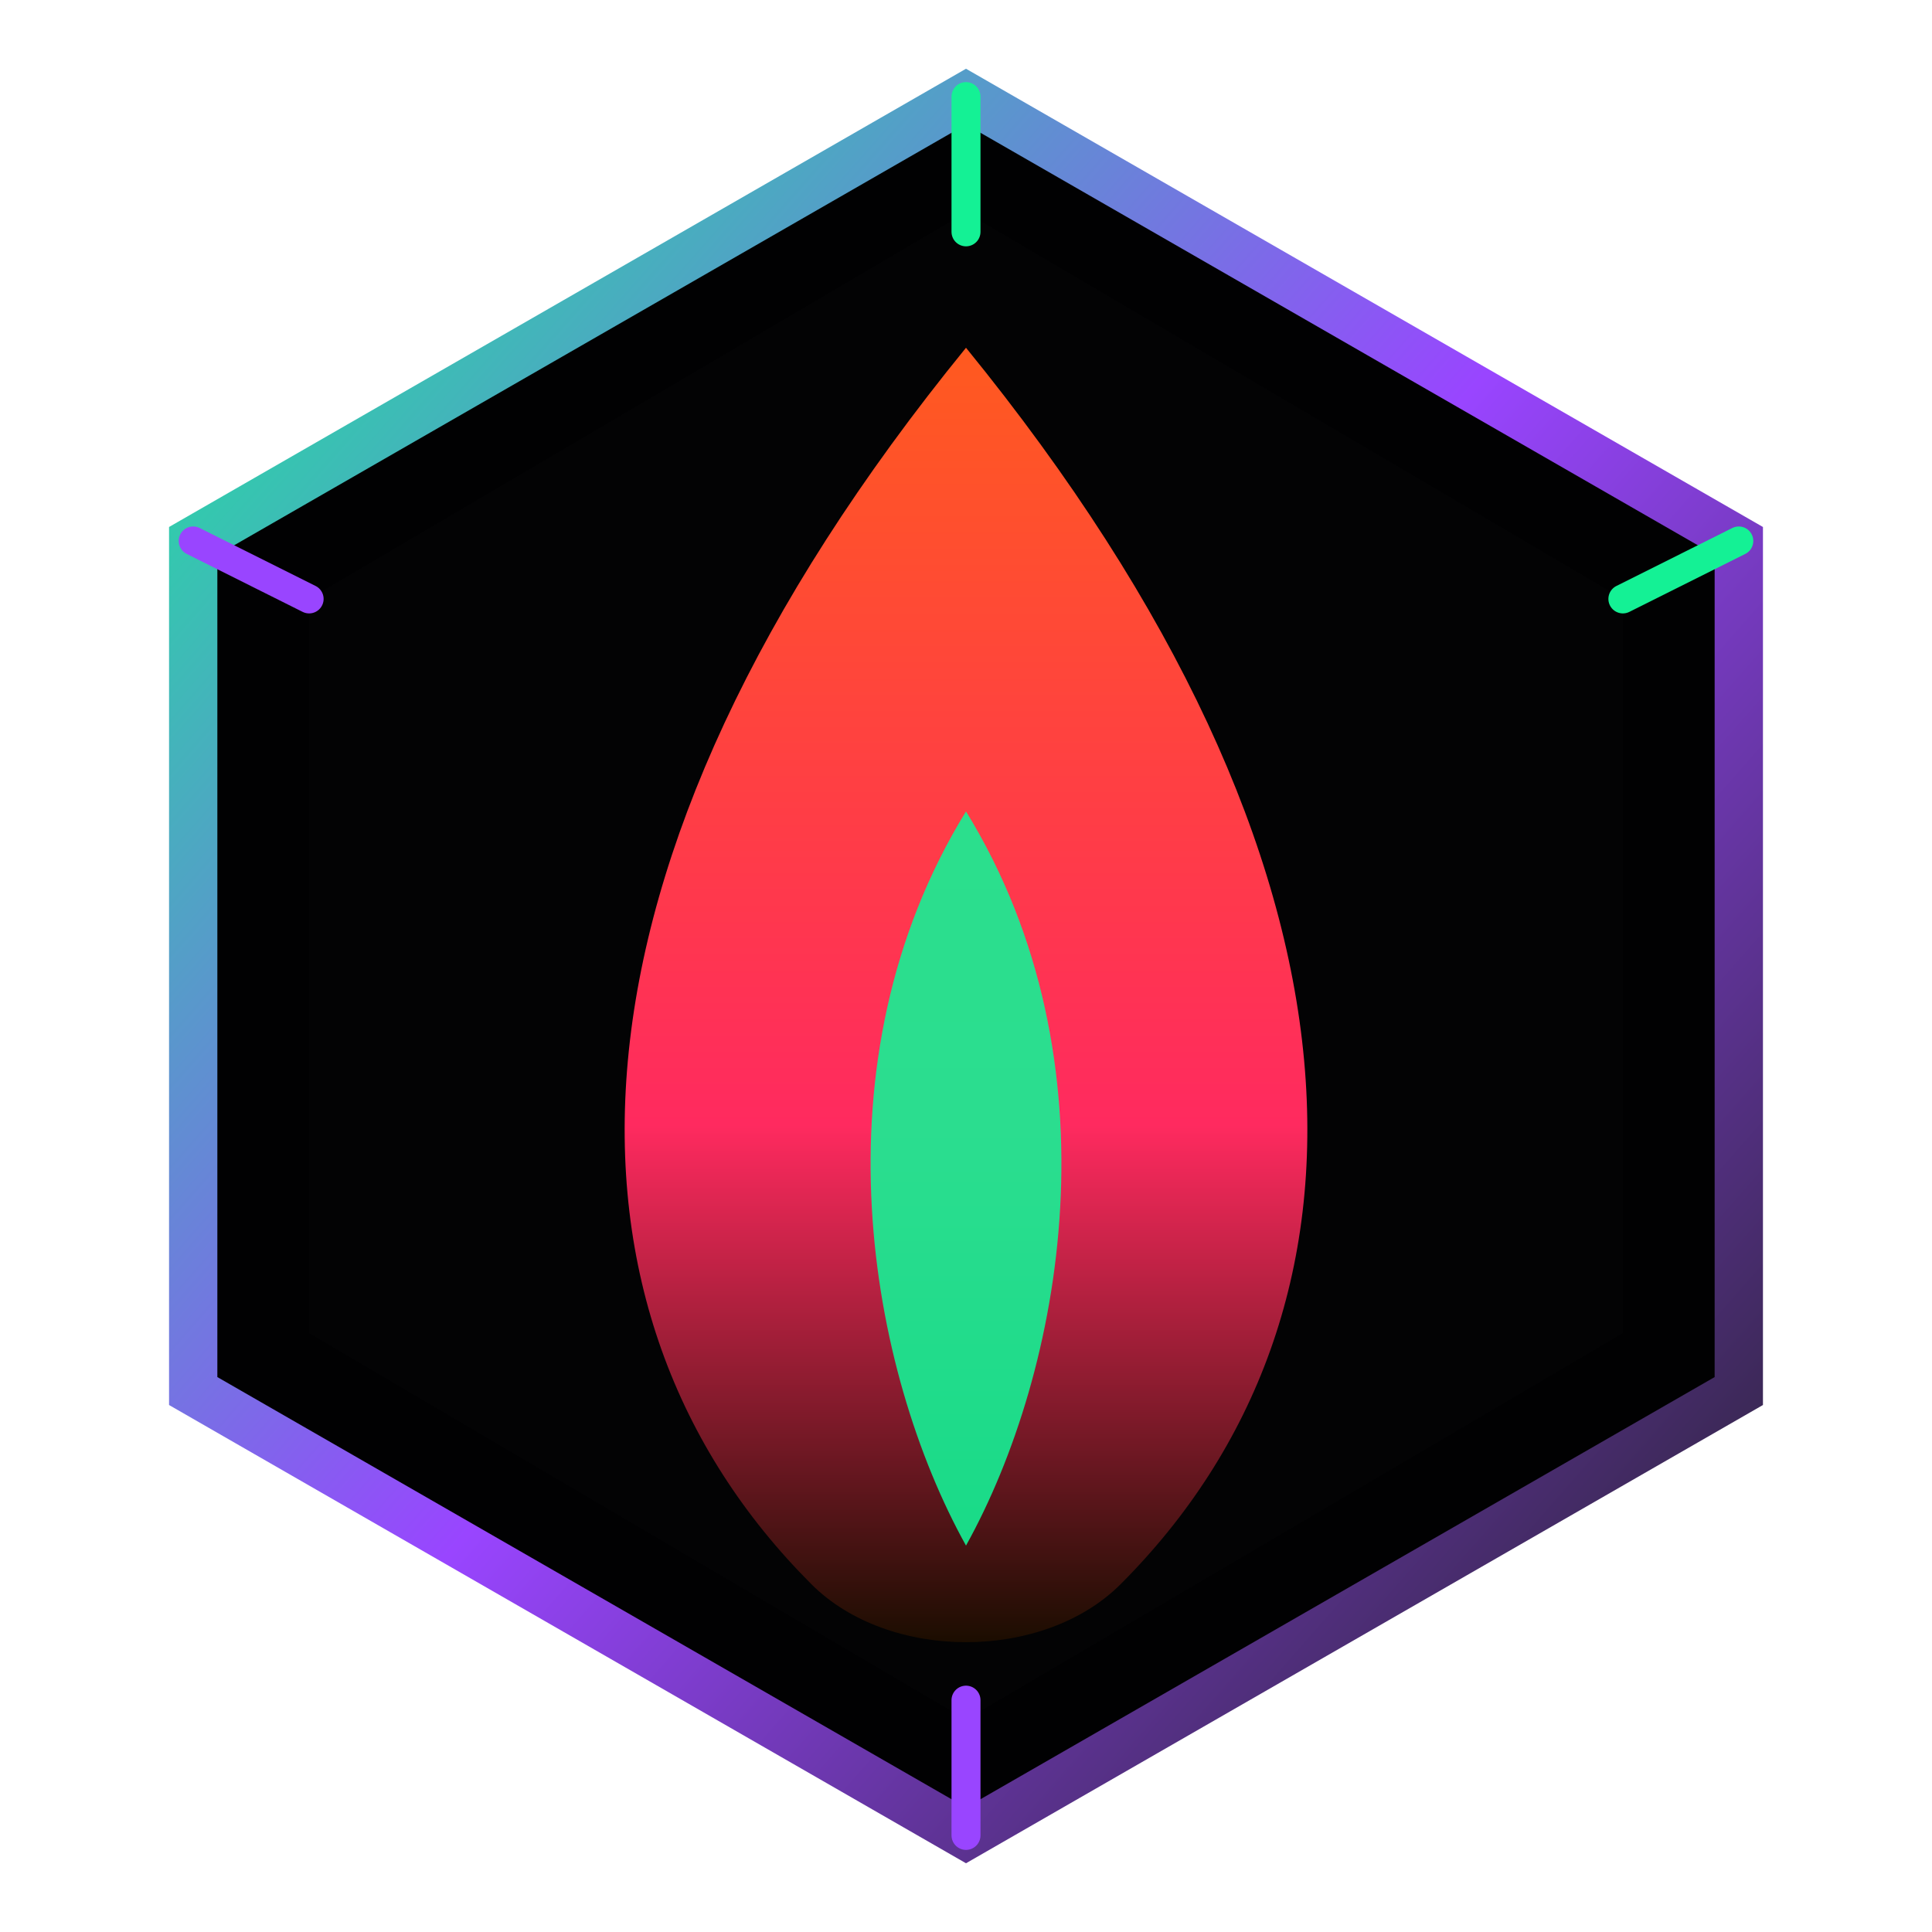
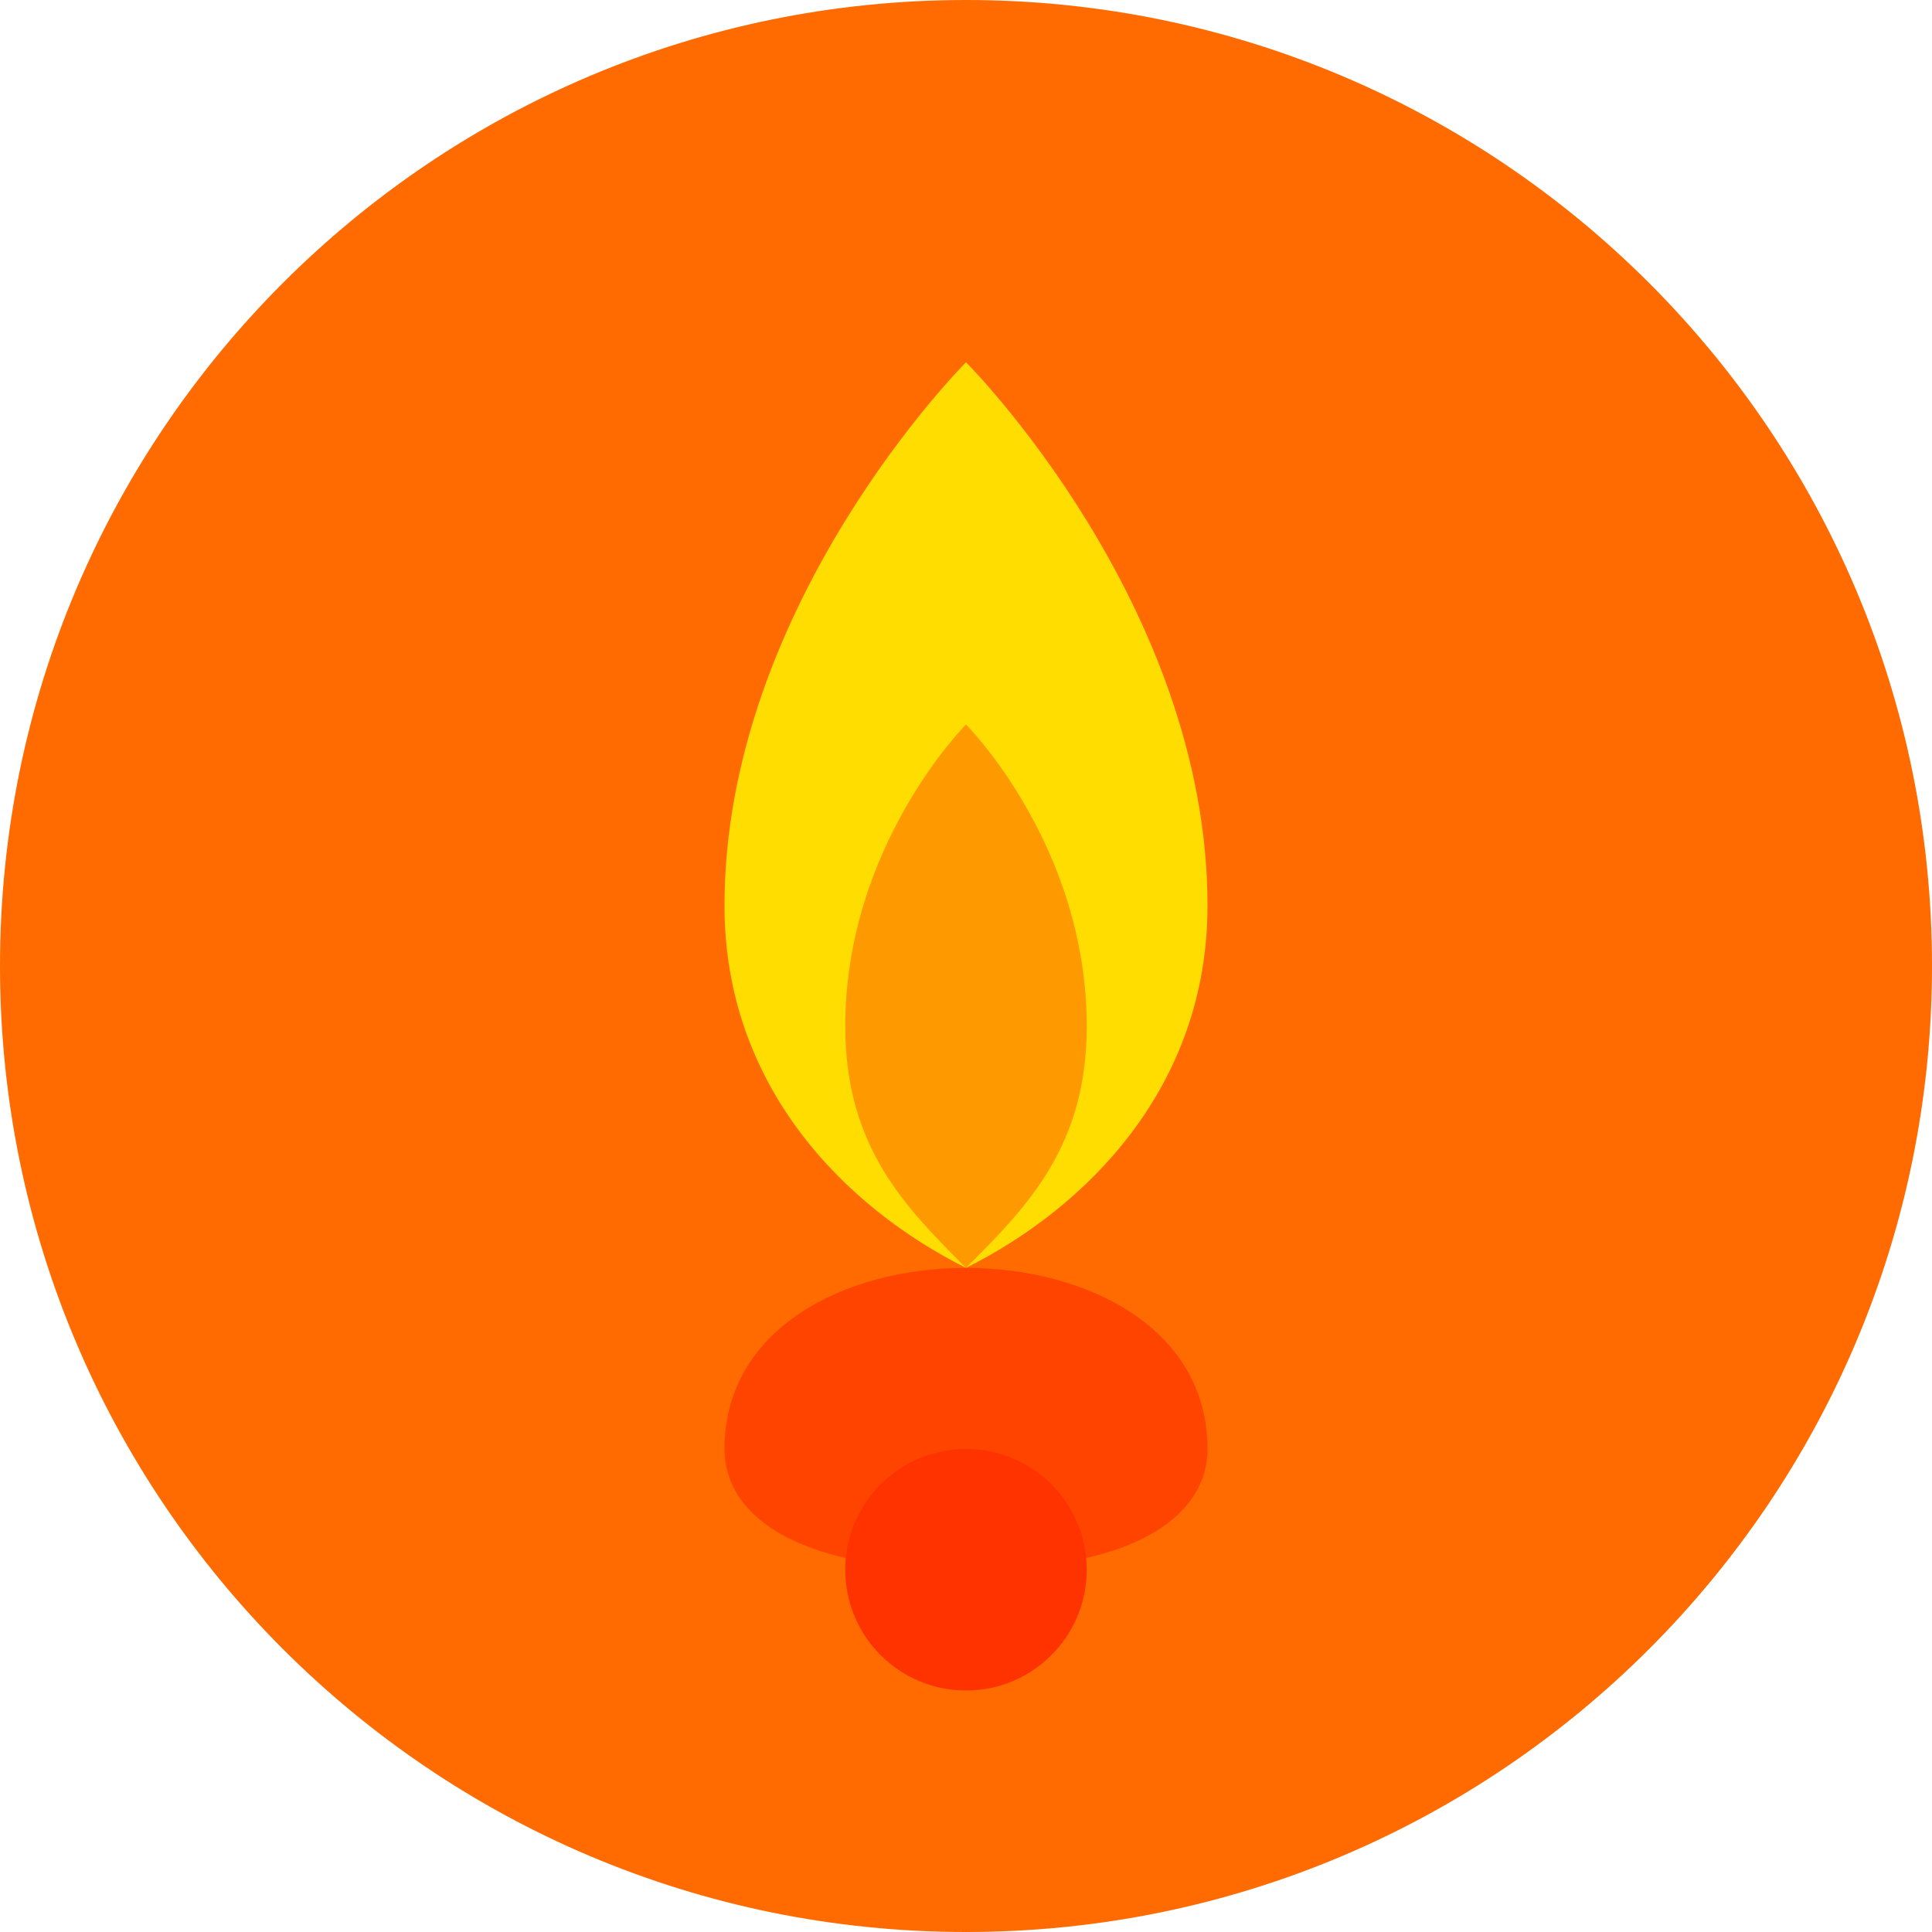
- <svg xmlns="http://www.w3.org/2000/svg" viewBox="0 0 100 100" width="100" height="100">
-   <defs>
-     <linearGradient id="solana-grad" x1="0%" y1="0%" x2="100%" y2="100%">
-       <stop offset="0%" stop-color="#14F195" />
-       <stop offset="50%" stop-color="#9945FF" />
-       <stop offset="100%" stop-color="#202025" />
-     </linearGradient>
-     <linearGradient id="flame-grad" x1="0%" y1="0%" x2="0%" y2="100%">
-       <stop offset="0%" stop-color="#FF5A1F" />
-       <stop offset="60%" stop-color="#FF2A5F" />
-       <stop offset="100%" stop-color="#1A0D00" />
-     </linearGradient>
-   </defs>
-   <polygon points="50,5 90,28 90,72 50,95 10,72 10,28" fill="#010102" stroke="url(#solana-grad)" stroke-width="2.5" />
-   <polygon points="50,11 84,31 84,69 50,89 16,69 16,31" fill="#030305" opacity="0.85" />
-   <path d="M50,18             C28,45 28,68 42,82             C46,86 54,86 58,82            C72,68 72,45 50,18 Z" fill="url(#flame-grad)" />
-   <path d="M50,42            C42,55 45,71 50,80            C55,71 58,55 50,42 Z" fill="#14F195" opacity="0.9" />
-   <line x1="50" y1="5" x2="50" y2="12" stroke="#14F195" stroke-width="1.5" stroke-linecap="round" />
-   <line x1="50" y1="88" x2="50" y2="95" stroke="#9945FF" stroke-width="1.5" stroke-linecap="round" />
-   <line x1="10" y1="28" x2="16" y2="31" stroke="#9945FF" stroke-width="1.5" stroke-linecap="round" />
-   <line x1="90" y1="28" x2="84" y2="31" stroke="#14F195" stroke-width="1.5" stroke-linecap="round" />
+ <svg xmlns="http://www.w3.org/2000/svg" width="32" height="32" viewBox="0 0 32 32">
+   <circle cx="16" cy="16" r="16" fill="#ff6b00" />
+   <path d="M16 6c0 0-4 4-4 9 0 3 2 5 4 6 2-1 4-3 4-6 0-5-4-9-4-9z" fill="#ffdd00" />
+   <path d="M16 12c0 0-2 2-2 5 0 2 1 3 2 4 1-1 2-2 2-4 0-3-2-5-2-5z" fill="#ff9900" />
+   <path d="M12 24c0-2 2-3 4-3s4 1 4 3c0 1-1 2-4 2s-4-1-4-2z" fill="#ff4400" />
+   <circle cx="16" cy="26" r="2" fill="#ff3300" />
</svg>
